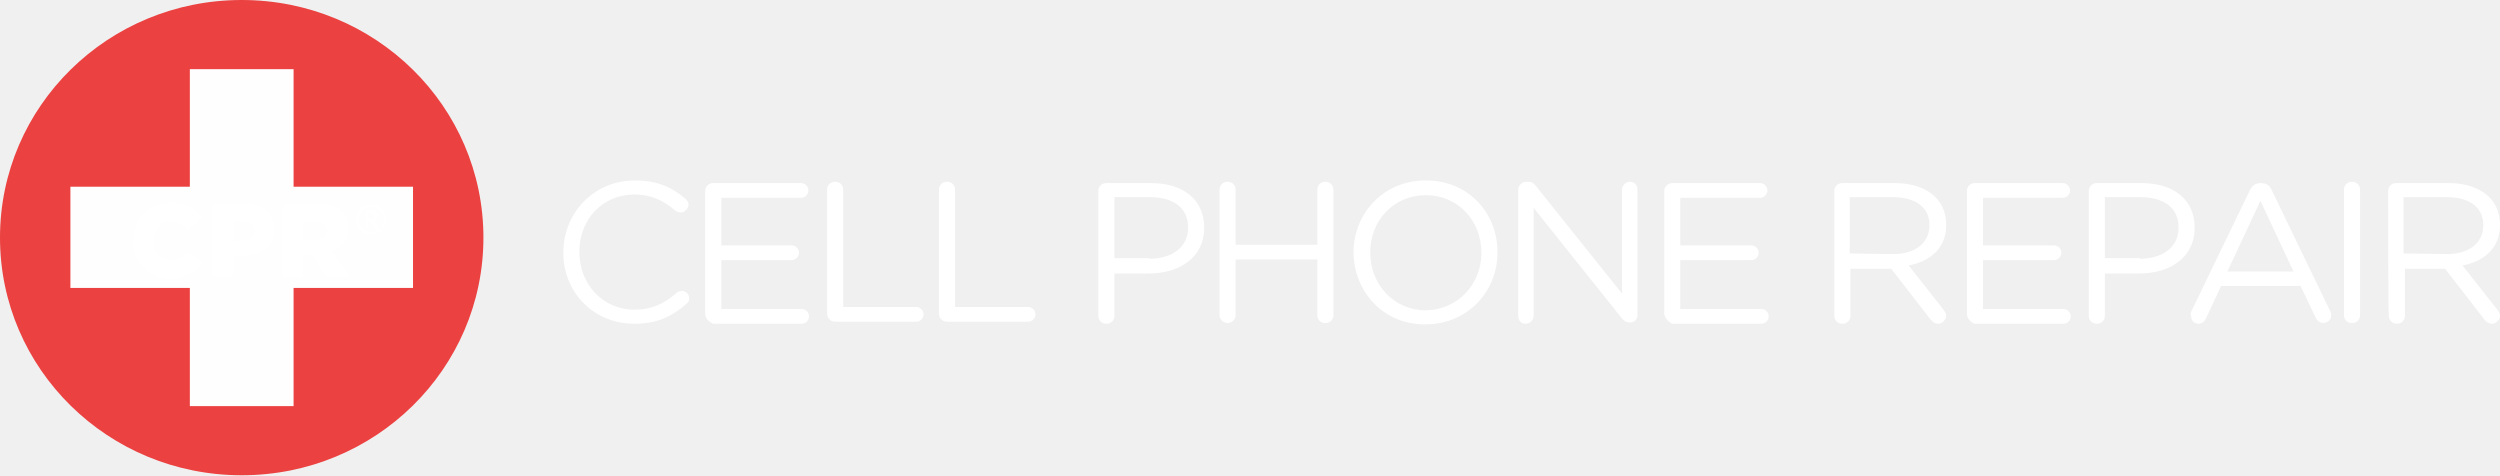
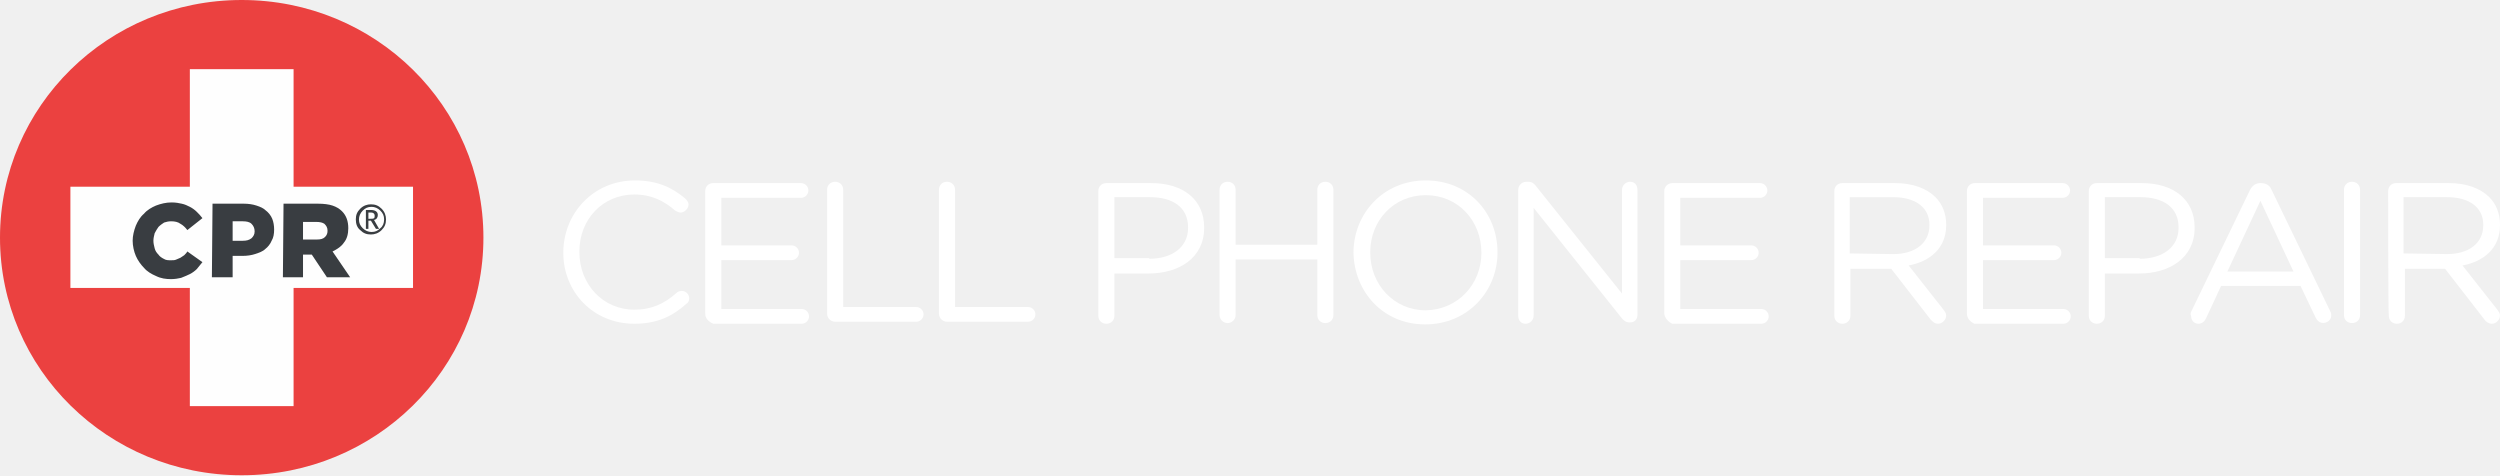
<svg xmlns="http://www.w3.org/2000/svg" version="1.2" viewBox="0 0 1152 219" width="1152" height="219">
  <style>
- 		.s0 { fill: #ffffff } 
+ 		.s0 { fill: #393d41 } 
+ 		.s3 { fill: #ffffff } 
		.s1 { fill: #eb4140 } 
		.s2 { fill: #fefefe } 
	</style>
  <g id="C1">
    <g id="&lt;Group&gt;">
      <g id="Folder 1">
-         <path id="&lt;Path&gt;" class="s0" d="m259.57 116.47c0-18.21 13.89-33.33 33.02-33.33 10.49 0 17.28 3.39 23.15 8.33 0.61 0.62 1.54 1.54 1.54 2.78 0 1.85-1.85 3.7-3.7 3.7-0.93 0-1.86-0.62-2.47-0.93-4.94-4.32-10.8-7.4-18.83-7.4-14.5 0-25.3 11.42-25.3 26.23v0.31c0 14.81 10.8 26.54 25.3 26.54 8.03 0 13.89-2.78 19.44-7.72 0.62-0.62 1.55-0.92 2.47-0.92 1.85 0 3.4 1.54 3.4 3.39 0 1.23-0.62 2.16-1.24 2.47-6.48 5.86-13.57 9.26-24.07 9.26-18.82 0-32.71-14.51-32.71-32.71z" />
-         <path id="&lt;Path&gt;" class="s0" d="m324.97 144.55v-56.47c0-2.16 1.55-3.71 3.71-3.71h40.42c1.85 0 3.4 1.55 3.4 3.4 0 1.85-1.55 3.39-3.4 3.39h-36.72v21.91h32.4c1.85 0 3.4 1.54 3.4 3.4 0 1.85-1.55 3.39-3.4 3.39h-32.4v22.53h37.03c1.85 0 3.39 1.54 3.39 3.39 0 1.85-1.54 3.4-3.39 3.4h-40.73c-2.16-0.93-3.71-2.47-3.71-4.63z" />
-         <path id="&lt;Path&gt;" class="s0" d="m381.13 87.46c0-2.16 1.55-3.7 3.71-3.7 2.16 0 3.7 1.54 3.7 3.7v54.01h33.64c1.85 0 3.39 1.54 3.39 3.39 0 1.85-1.54 3.4-3.39 3.4h-37.34c-1.85 0-3.71-1.55-3.71-3.71z" />
-         <path id="&lt;Path&gt;" class="s0" d="m432.67 87.46c0-2.16 1.54-3.7 3.7-3.7 2.16 0 3.71 1.54 3.71 3.7v54.01h33.63c1.85 0 3.4 1.54 3.4 3.39 0 1.85-1.55 3.4-3.4 3.4h-37.34c-1.85 0-3.7-1.55-3.7-3.71z" />
-         <path id="&lt;Compound Path&gt;" fill-rule="evenodd" class="s0" d="m506.11 88.08c0-2.16 1.55-3.71 3.71-3.71h20.67c14.81 0 24.38 7.72 24.38 20.37v0.31c0 13.89-11.73 20.98-25.61 20.98h-15.74v19.44c0 2.16-1.54 3.71-3.7 3.71-2.16 0-3.71-1.55-3.71-3.71 0-0.3 0-57.39 0-57.39zm23.46 31.16c10.8 0 17.89-5.55 17.89-14.19v-0.31c0-9.26-7.09-13.89-17.59-13.89h-16.35v28.09h16.05z" />
-         <path id="&lt;Path&gt;" class="s0" d="m561.97 87.46c0-2.16 1.54-3.7 3.7-3.7 2.16 0 3.7 1.54 3.7 3.7v25.31h37.65v-25.31c0-2.16 1.54-3.7 3.7-3.7 2.16 0 3.71 1.54 3.71 3.7v57.71c0 2.16-1.55 3.7-3.71 3.7-2.16 0-3.7-1.54-3.7-3.7v-25.61h-37.65v25.61c0 2.16-1.85 3.7-3.7 3.7-1.85 0-3.7-1.54-3.7-3.7z" />
-         <path id="&lt;Compound Path&gt;" fill-rule="evenodd" class="s0" d="m623.69 116.47c0-17.9 13.58-33.33 33.33-33.33 19.75 0 33.02 15.12 33.02 33.02v0.31c0 17.59-13.58 33.01-33.33 33.01-19.75 0-32.71-15.42-33.02-33.01zm58.94 0c0-14.82-10.8-26.54-25.61-26.54-14.81 0-25.61 11.72-25.61 26.23v0.31c0 14.5 10.8 26.53 25.61 26.53 14.81-0.3 25.61-12.03 25.61-26.53z" />
-         <path id="&lt;Path&gt;" class="s0" d="m699.6 87.46c0-1.85 1.55-3.7 3.71-3.7h0.92c1.85 0 2.78 0.93 3.7 2.16l39.5 49.37v-47.83c0-1.85 1.55-3.7 3.71-3.7 2.16 0 3.39 1.54 3.39 3.7v57.71c0 1.85-1.23 3.39-3.39 3.39h-0.31c-1.54 0-2.78-0.92-3.7-2.16l-40.43-50.61v49.69c0 1.85-1.54 3.7-3.7 3.7-2.16 0-3.4-1.54-3.4-3.7z" />
-         <path id="&lt;Path&gt;" class="s0" d="m766.88 144.55v-56.47c0-2.16 1.85-3.71 3.7-3.71h40.43c1.85 0 3.39 1.55 3.39 3.4 0 1.85-1.54 3.39-3.39 3.39h-36.73v21.91h32.71c1.86 0 3.4 1.54 3.4 3.4 0 1.85-1.54 3.39-3.4 3.39h-32.71v22.53h37.34c1.86 0 3.4 1.54 3.4 3.39 0 1.85-1.54 3.4-3.4 3.4h-41.04c-1.85-0.93-3.39-2.47-3.7-4.63z" />
-         <path id="&lt;Compound Path&gt;" fill-rule="evenodd" class="s0" d="m845.26 88.08c0-2.16 1.54-3.71 3.7-3.71h24.38c8.03 0 14.51 2.47 18.52 6.48 3.08 3.09 4.94 7.41 4.94 12.66v0.3c0 10.5-7.41 16.67-17.29 18.52l16.05 20.37c0.62 0.92 1.24 1.54 1.24 2.77 0 1.86-1.86 3.71-3.71 3.71-1.54 0-2.47-0.93-3.39-1.85l-18.21-23.46h-18.82v21.6c0 2.16-1.55 3.71-3.71 3.71-2.16 0-3.7-1.55-3.7-3.71zm27.16 29.01c9.87 0 16.66-4.94 16.66-13.27v-0.31c0-7.71-6.17-12.65-16.66-12.65h-20.06v25.92z" />
-         <path id="&lt;Path&gt;" class="s0" d="m906.36 144.55v-56.47c0-2.16 1.55-3.71 3.71-3.71h40.42c1.85 0 3.4 1.55 3.4 3.4 0 1.85-1.55 3.39-3.4 3.39h-36.72v21.91h32.71c1.85 0 3.39 1.54 3.39 3.4 0 1.85-1.54 3.39-3.39 3.39h-32.71v22.53h37.03c1.85 0 3.39 1.54 3.39 3.39 0 1.85-1.54 3.4-3.39 3.4h-41.04c-1.85-0.93-3.4-2.47-3.4-4.63z" />
-         <path id="&lt;Compound Path&gt;" fill-rule="evenodd" class="s0" d="m962.52 88.08c0-2.16 1.55-3.71 3.71-3.71h20.67c14.81 0 24.38 7.72 24.38 20.37v0.31c0 13.89-11.73 20.98-25.61 20.98h-15.74v19.44c0 2.16-1.54 3.71-3.7 3.71-2.16 0-3.71-1.55-3.71-3.71 0-0.3 0-57.39 0-57.39zm23.46 31.16c10.8 0 17.9-5.55 17.9-14.19v-0.31c0-9.26-7.1-13.89-17.59-13.89h-16.36v28.09h16.05z" />
-         <path id="&lt;Compound Path&gt;" fill-rule="evenodd" class="s0" d="m1009.7 143.62l27.19-56.28c1.09-1.86 2.54-2.97 4.71-2.97h0.36c2.18 0 3.99 1.11 4.72 2.97l27.19 56.28c0.36 0.74 0.36 1.11 0.36 1.85 0 1.86-1.81 3.34-3.63 3.34-1.81 0-2.9-1.11-3.62-2.6l-6.89-14.44h-36.62l-6.88 14.82c-0.73 1.48-1.82 2.59-3.63 2.59-1.81 0-3.26-1.48-3.26-3.34-0.36-1.11-0.36-1.48 0-2.22zm47.13-18.51l-15.23-32.59-15.23 32.59z" />
-         <path id="&lt;Path&gt;" class="s0" d="m1080.1 87.46c0-2.16 1.54-3.7 3.7-3.7 2.16 0 3.71 1.54 3.71 3.7v57.71c0 2.16-1.55 3.7-3.71 3.7-2.16 0-3.7-1.54-3.7-3.7z" />
-         <path id="&lt;Compound Path&gt;" fill-rule="evenodd" class="s0" d="m1100.46 88.08c0-2.16 1.55-3.71 3.71-3.71h24.38c8.02 0 14.5 2.47 18.51 6.48 3.09 3.09 4.94 7.41 4.94 12.66v0.3c0 10.5-7.41 16.67-17.28 18.52l16.05 20.37c0.61 0.92 1.23 1.54 1.23 2.77 0 1.86-1.85 3.71-3.7 3.71-1.55 0-2.78-0.93-3.4-1.85l-18.2-23.46h-18.52v21.6c0 2.16-1.54 3.71-3.7 3.71-2.16 0-3.71-1.55-3.71-3.71-0.31-0.3-0.31-57.39-0.31-57.39zm27.16 29c9.88 0 16.67-4.93 16.67-13.27v-0.3c0-7.72-6.18-12.66-16.67-12.66h-20.06v25.93z" />
+         <path id="&lt;Path&gt;" class="s3" d="m259.57 116.47c0-18.21 13.89-33.33 33.02-33.33 10.49 0 17.28 3.39 23.15 8.33 0.61 0.62 1.54 1.54 1.54 2.78 0 1.85-1.85 3.7-3.7 3.7-0.93 0-1.86-0.62-2.47-0.93-4.94-4.32-10.8-7.4-18.83-7.4-14.5 0-25.3 11.42-25.3 26.23v0.31c0 14.81 10.8 26.54 25.3 26.54 8.03 0 13.89-2.78 19.44-7.72 0.62-0.62 1.55-0.92 2.47-0.92 1.85 0 3.4 1.54 3.4 3.39 0 1.23-0.62 2.16-1.24 2.47-6.48 5.86-13.57 9.26-24.07 9.26-18.82 0-32.71-14.51-32.71-32.71z" />
+         <path id="&lt;Path&gt;" class="s3" d="m324.97 144.55v-56.47c0-2.16 1.55-3.71 3.71-3.71h40.42c1.85 0 3.4 1.55 3.4 3.4 0 1.85-1.55 3.39-3.4 3.39h-36.72v21.91h32.4c1.85 0 3.4 1.54 3.4 3.4 0 1.85-1.55 3.39-3.4 3.39h-32.4v22.53h37.03c1.85 0 3.39 1.54 3.39 3.39 0 1.85-1.54 3.4-3.39 3.4h-40.73c-2.16-0.93-3.71-2.47-3.71-4.63z" />
+         <path id="&lt;Path&gt;" class="s3" d="m381.13 87.46c0-2.16 1.55-3.7 3.71-3.7 2.16 0 3.7 1.54 3.7 3.7v54.01h33.64c1.85 0 3.39 1.54 3.39 3.39 0 1.85-1.54 3.4-3.39 3.4h-37.34c-1.85 0-3.71-1.55-3.71-3.71z" />
+         <path id="&lt;Path&gt;" class="s3" d="m432.67 87.46c0-2.16 1.54-3.7 3.7-3.7 2.16 0 3.71 1.54 3.71 3.7v54.01h33.63c1.85 0 3.4 1.54 3.4 3.39 0 1.85-1.55 3.4-3.4 3.4h-37.34c-1.85 0-3.7-1.55-3.7-3.71z" />
+         <path id="&lt;Compound Path&gt;" fill-rule="evenodd" class="s3" d="m506.11 88.08c0-2.16 1.55-3.71 3.71-3.71h20.67c14.81 0 24.38 7.72 24.38 20.37v0.31c0 13.89-11.73 20.98-25.61 20.98h-15.74v19.44c0 2.16-1.54 3.71-3.7 3.71-2.16 0-3.71-1.55-3.71-3.71 0-0.3 0-57.39 0-57.39zm23.46 31.16c10.8 0 17.89-5.55 17.89-14.19v-0.31c0-9.26-7.09-13.89-17.59-13.89h-16.35v28.09h16.05z" />
+         <path id="&lt;Path&gt;" class="s3" d="m561.97 87.46c0-2.16 1.54-3.7 3.7-3.7 2.16 0 3.7 1.54 3.7 3.7v25.31h37.65v-25.31c0-2.16 1.54-3.7 3.7-3.7 2.16 0 3.71 1.54 3.71 3.7v57.71c0 2.16-1.55 3.7-3.71 3.7-2.16 0-3.7-1.54-3.7-3.7v-25.61h-37.65v25.61c0 2.16-1.85 3.7-3.7 3.7-1.85 0-3.7-1.54-3.7-3.7z" />
+         <path id="&lt;Compound Path&gt;" fill-rule="evenodd" class="s3" d="m623.69 116.47c0-17.9 13.58-33.33 33.33-33.33 19.75 0 33.02 15.12 33.02 33.02v0.31c0 17.59-13.58 33.01-33.33 33.01-19.75 0-32.71-15.42-33.02-33.01zm58.94 0c0-14.82-10.8-26.54-25.61-26.54-14.81 0-25.61 11.72-25.61 26.23v0.31c0 14.5 10.8 26.53 25.61 26.53 14.81-0.3 25.61-12.03 25.61-26.53z" />
+         <path id="&lt;Path&gt;" class="s3" d="m699.6 87.46c0-1.85 1.55-3.7 3.71-3.7h0.92c1.85 0 2.78 0.93 3.7 2.16l39.5 49.37v-47.83c0-1.85 1.55-3.7 3.71-3.7 2.16 0 3.39 1.54 3.39 3.7v57.71c0 1.85-1.23 3.39-3.39 3.39h-0.31c-1.54 0-2.78-0.92-3.7-2.16l-40.43-50.61v49.69c0 1.85-1.54 3.7-3.7 3.7-2.16 0-3.4-1.54-3.4-3.7z" />
+         <path id="&lt;Path&gt;" class="s3" d="m766.88 144.55v-56.47c0-2.16 1.85-3.71 3.7-3.71h40.43c1.85 0 3.39 1.55 3.39 3.4 0 1.85-1.54 3.39-3.39 3.39h-36.73v21.91h32.71c1.86 0 3.4 1.54 3.4 3.4 0 1.85-1.54 3.39-3.4 3.39h-32.71v22.53h37.34c1.86 0 3.4 1.54 3.4 3.39 0 1.85-1.54 3.4-3.4 3.4h-41.04c-1.85-0.93-3.39-2.47-3.7-4.63z" />
+         <path id="&lt;Compound Path&gt;" fill-rule="evenodd" class="s3" d="m845.26 88.08c0-2.16 1.54-3.71 3.7-3.71h24.38c8.03 0 14.51 2.47 18.52 6.48 3.08 3.09 4.94 7.41 4.94 12.66v0.3c0 10.5-7.41 16.67-17.29 18.52l16.05 20.37c0.62 0.92 1.24 1.54 1.24 2.77 0 1.86-1.86 3.71-3.71 3.71-1.54 0-2.47-0.93-3.39-1.85l-18.21-23.46h-18.82v21.6c0 2.16-1.55 3.71-3.71 3.71-2.16 0-3.7-1.55-3.7-3.71zm27.16 29.01c9.87 0 16.66-4.94 16.66-13.27v-0.31c0-7.71-6.17-12.65-16.66-12.65h-20.06v25.92z" />
+         <path id="&lt;Path&gt;" class="s3" d="m906.36 144.55v-56.47c0-2.16 1.55-3.71 3.71-3.71h40.42c1.85 0 3.4 1.55 3.4 3.4 0 1.85-1.55 3.39-3.4 3.39h-36.72v21.91h32.71c1.85 0 3.39 1.54 3.39 3.4 0 1.85-1.54 3.39-3.39 3.39h-32.71v22.53h37.03c1.85 0 3.39 1.54 3.39 3.39 0 1.85-1.54 3.4-3.39 3.4h-41.04c-1.85-0.93-3.4-2.47-3.4-4.63z" />
+         <path id="&lt;Compound Path&gt;" fill-rule="evenodd" class="s3" d="m962.52 88.08c0-2.16 1.55-3.71 3.71-3.71h20.67c14.81 0 24.38 7.72 24.38 20.37v0.31c0 13.89-11.73 20.98-25.61 20.98h-15.74v19.44c0 2.16-1.54 3.71-3.7 3.71-2.16 0-3.71-1.55-3.71-3.71 0-0.3 0-57.39 0-57.39zm23.46 31.16c10.8 0 17.9-5.55 17.9-14.19v-0.31c0-9.26-7.1-13.89-17.59-13.89h-16.36v28.09h16.05z" />
+         <path id="&lt;Compound Path&gt;" fill-rule="evenodd" class="s3" d="m1009.7 143.62l27.19-56.28c1.09-1.86 2.54-2.97 4.71-2.97h0.36c2.18 0 3.99 1.11 4.72 2.97l27.19 56.28c0.36 0.74 0.36 1.11 0.36 1.85 0 1.86-1.81 3.34-3.63 3.34-1.81 0-2.9-1.11-3.62-2.6l-6.89-14.44h-36.62l-6.88 14.82c-0.73 1.48-1.82 2.59-3.63 2.59-1.81 0-3.26-1.48-3.26-3.34-0.36-1.11-0.36-1.48 0-2.22zm47.13-18.51l-15.23-32.59-15.23 32.59z" />
+         <path id="&lt;Path&gt;" class="s3" d="m1080.1 87.46c0-2.16 1.54-3.7 3.7-3.7 2.16 0 3.71 1.54 3.71 3.7v57.71c0 2.16-1.55 3.7-3.71 3.7-2.16 0-3.7-1.54-3.7-3.7z" />
+         <path id="&lt;Compound Path&gt;" fill-rule="evenodd" class="s3" d="m1100.46 88.08c0-2.16 1.55-3.71 3.71-3.71h24.38c8.02 0 14.5 2.47 18.51 6.48 3.09 3.09 4.94 7.41 4.94 12.66v0.3c0 10.5-7.41 16.67-17.28 18.52l16.05 20.37c0.61 0.92 1.23 1.54 1.23 2.77 0 1.86-1.85 3.71-3.7 3.71-1.55 0-2.78-0.93-3.4-1.85l-18.2-23.46h-18.52v21.6c0 2.16-1.54 3.71-3.7 3.71-2.16 0-3.71-1.55-3.71-3.71-0.31-0.3-0.31-57.39-0.31-57.39zm27.16 29c9.88 0 16.67-4.93 16.67-13.27v-0.3c0-7.72-6.18-12.66-16.67-12.66h-20.06v25.93z" />
      </g>
      <g id="&lt;Group&gt;">
        <path id="&lt;Path&gt;" fill-rule="evenodd" class="s1" d="m111.38 219c-61.59 0-111.38-48.95-111.38-109.5 0-60.55 49.79-109.5 111.38-109.5 61.6 0 111.38 48.95 111.38 109.5 0 60.55-49.78 109.5-111.38 109.5z" />
        <path id="&lt;Path&gt;" class="s2" d="m190.32 86.04h-55.04v-54.17h-47.8v54.17h-55.04v46.64h55.04v54.46h47.8v-54.46h55.04z" />
        <path id="&lt;Path&gt;" class="s0" d="m78.8 128.62c-2.32 0-4.63-0.29-6.95-1.45-2.03-0.87-4.06-2.03-5.51-3.76-1.44-1.45-2.89-3.48-3.76-5.51-0.87-2.03-1.45-4.63-1.45-6.95 0-2.32 0.58-4.64 1.45-6.95 0.87-2.03 2.03-4.06 3.76-5.51 1.45-1.73 3.48-2.89 5.51-3.76 2.32-0.87 4.63-1.45 7.24-1.45 1.74 0 3.48 0.29 4.64 0.58 1.44 0.29 2.6 0.87 3.76 1.45 1.16 0.58 2.32 1.45 3.19 2.31 0.87 0.87 1.74 1.74 2.6 2.9l-6.95 5.5c-0.87-1.15-2.03-2.31-3.18-2.89-1.16-0.87-2.61-1.16-4.35-1.16-1.16 0-2.32 0.29-3.19 0.58-0.86 0.58-1.73 1.16-2.6 2.03-0.58 0.87-1.16 1.73-1.74 2.89-0.29 1.16-0.58 2.32-0.58 3.48 0 1.16 0.29 2.32 0.58 3.48 0.29 1.15 0.87 2.02 1.74 2.89 0.58 0.87 1.45 1.45 2.6 2.03 0.87 0.58 2.03 0.58 3.19 0.58 0.87 0 1.74 0 2.32-0.29 0.58-0.29 1.45-0.58 2.03-0.87 0.58-0.29 1.15-0.87 1.73-1.16 0.58-0.58 1.16-1.16 1.45-1.74l6.95 4.93c-0.86 1.16-1.73 2.03-2.6 3.19-0.87 0.86-2.03 1.73-3.19 2.31-1.16 0.58-2.61 1.16-4.05 1.74-1.16 0.29-2.9 0.58-4.64 0.58z" />
        <path id="&lt;Compound Path&gt;" fill-rule="evenodd" class="s0" d="m97.93 93.86h14.48c2.03 0 4.06 0.29 5.79 0.87 1.74 0.58 3.19 1.16 4.35 2.32 1.16 0.87 2.32 2.32 2.9 3.77 0.58 1.44 0.87 3.18 0.87 4.92 0 2.03-0.29 3.77-1.16 5.21-0.58 1.45-1.74 2.9-2.9 3.77-1.16 1.16-2.9 1.74-4.64 2.32-1.73 0.58-3.76 0.87-5.79 0.87h-4.63v9.85h-9.56zm13.9 17.09c1.74 0 2.9-0.29 4.06-1.16 0.87-0.87 1.45-1.74 1.45-3.19 0-1.45-0.58-2.61-1.45-3.47-0.87-0.87-2.32-1.16-4.06-1.16h-4.63v8.98z" />
        <path id="&lt;Compound Path&gt;" fill-rule="evenodd" class="s0" d="m130.65 93.86h15.93c2.61 0 4.93 0.29 6.66 0.87q2.61 0.87 4.35 2.61c2.03 2.03 2.9 4.63 2.9 7.82 0 2.61-0.58 4.93-2.03 6.66-1.16 1.74-2.9 2.9-5.22 4.06l8.11 11.88h-10.71l-6.96-10.43h-4.05v10.43h-9.27zm15.35 16.51c1.74 0 2.9-0.29 3.77-1.16 0.87-0.87 1.16-1.74 1.16-2.9 0-1.45-0.58-2.32-1.45-3.18-0.87-0.58-2.03-0.87-3.77-0.87h-6.08v8.11z" />
        <path id="&lt;Compound Path&gt;" fill-rule="evenodd" class="s0" d="m163.96 101.1c0-2.03 0.58-3.47 2.03-4.92 1.45-1.45 3.19-2.03 4.93-2.03 2.02 0 3.47 0.58 4.92 2.03 1.45 1.45 2.03 3.18 2.03 4.92 0 2.03-0.58 3.48-2.03 4.93-1.45 1.45-3.19 2.02-4.92 2.02-2.03 0-3.48-0.57-4.93-2.02-1.45-1.16-2.03-2.9-2.03-4.93zm13.04 0c0-1.74-0.58-2.89-1.74-4.05-1.16-1.16-2.61-1.74-4.05-1.74-1.74 0-2.9 0.58-4.06 1.74-1.16 1.16-1.74 2.6-1.74 4.05 0 1.74 0.58 2.9 1.74 4.06 1.16 1.16 2.61 1.74 4.06 1.74 1.73 0 2.89-0.58 4.05-1.74 1.16-0.87 1.74-2.32 1.74-4.06zm-3.77 4.35l-2.31-3.77h-1.16v3.77h-1.16v-8.69h2.32c2.02 0 3.18 0.87 3.18 2.31 0 1.16-0.58 2.03-1.74 2.32l2.32 4.06zm-3.47-7.53v2.89q0 0 0.86 0c0.87 0 1.45 0 1.74-0.29 0.29-0.29 0.29-0.58 0.29-1.16 0-0.86-0.58-1.44-1.74-1.44z" />
      </g>
    </g>
  </g>
</svg>
